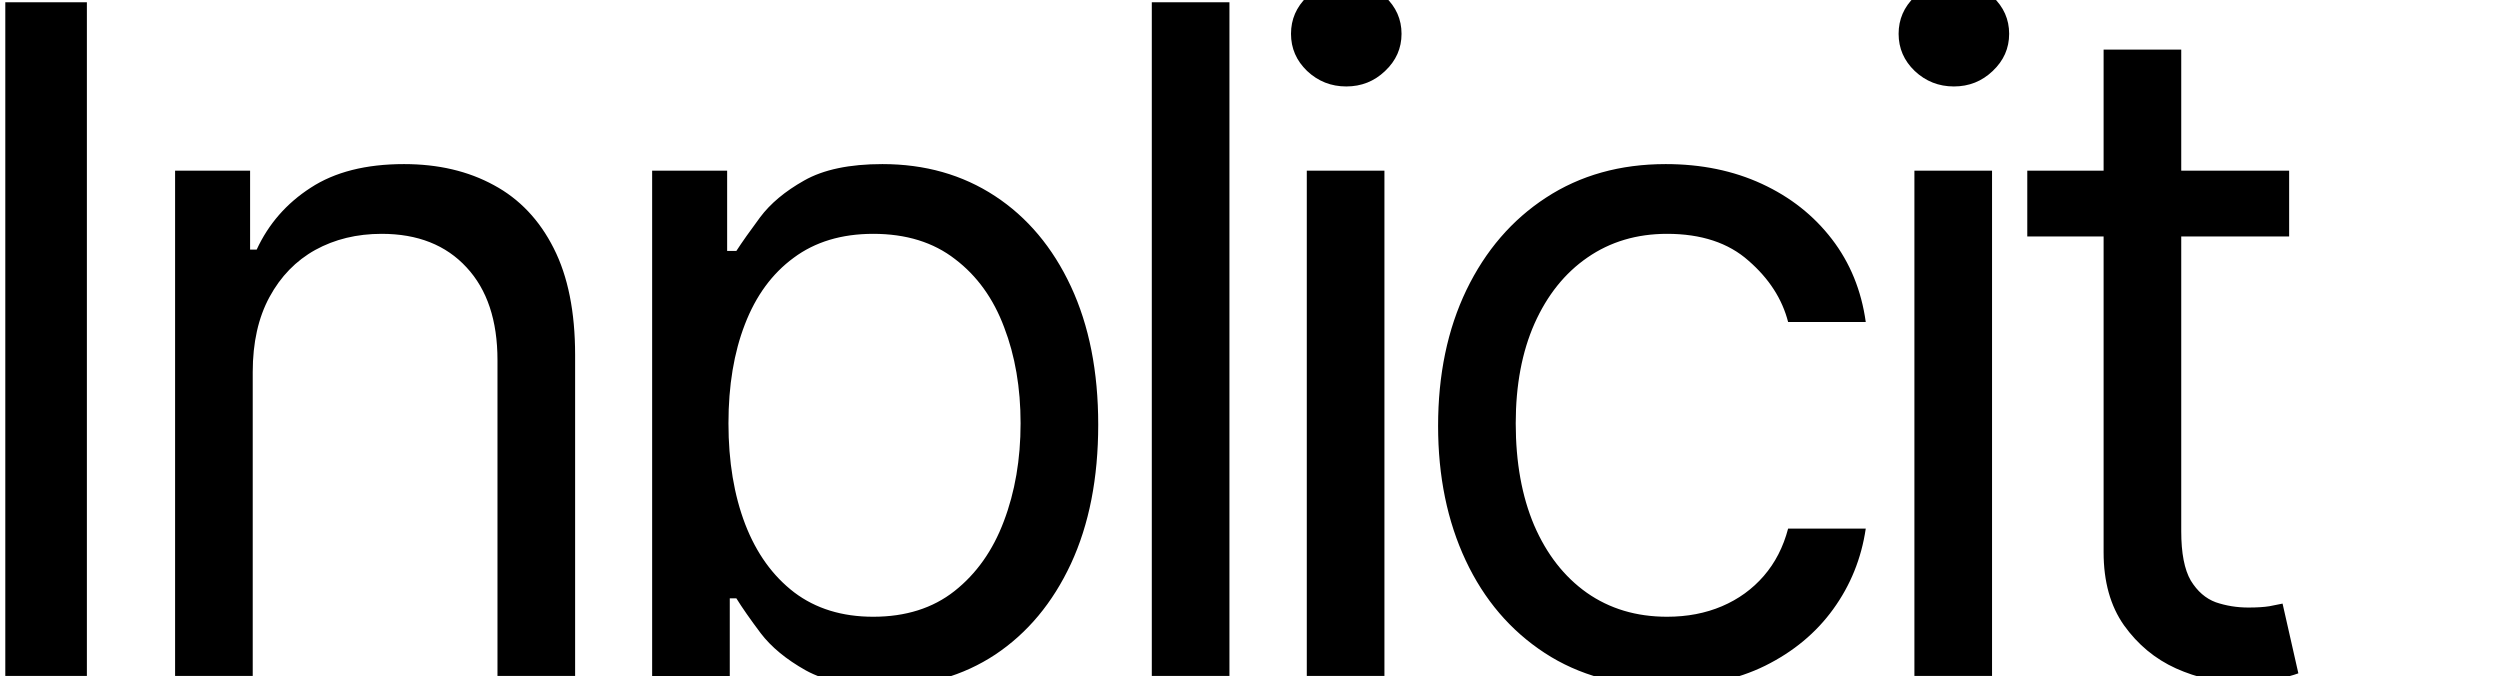
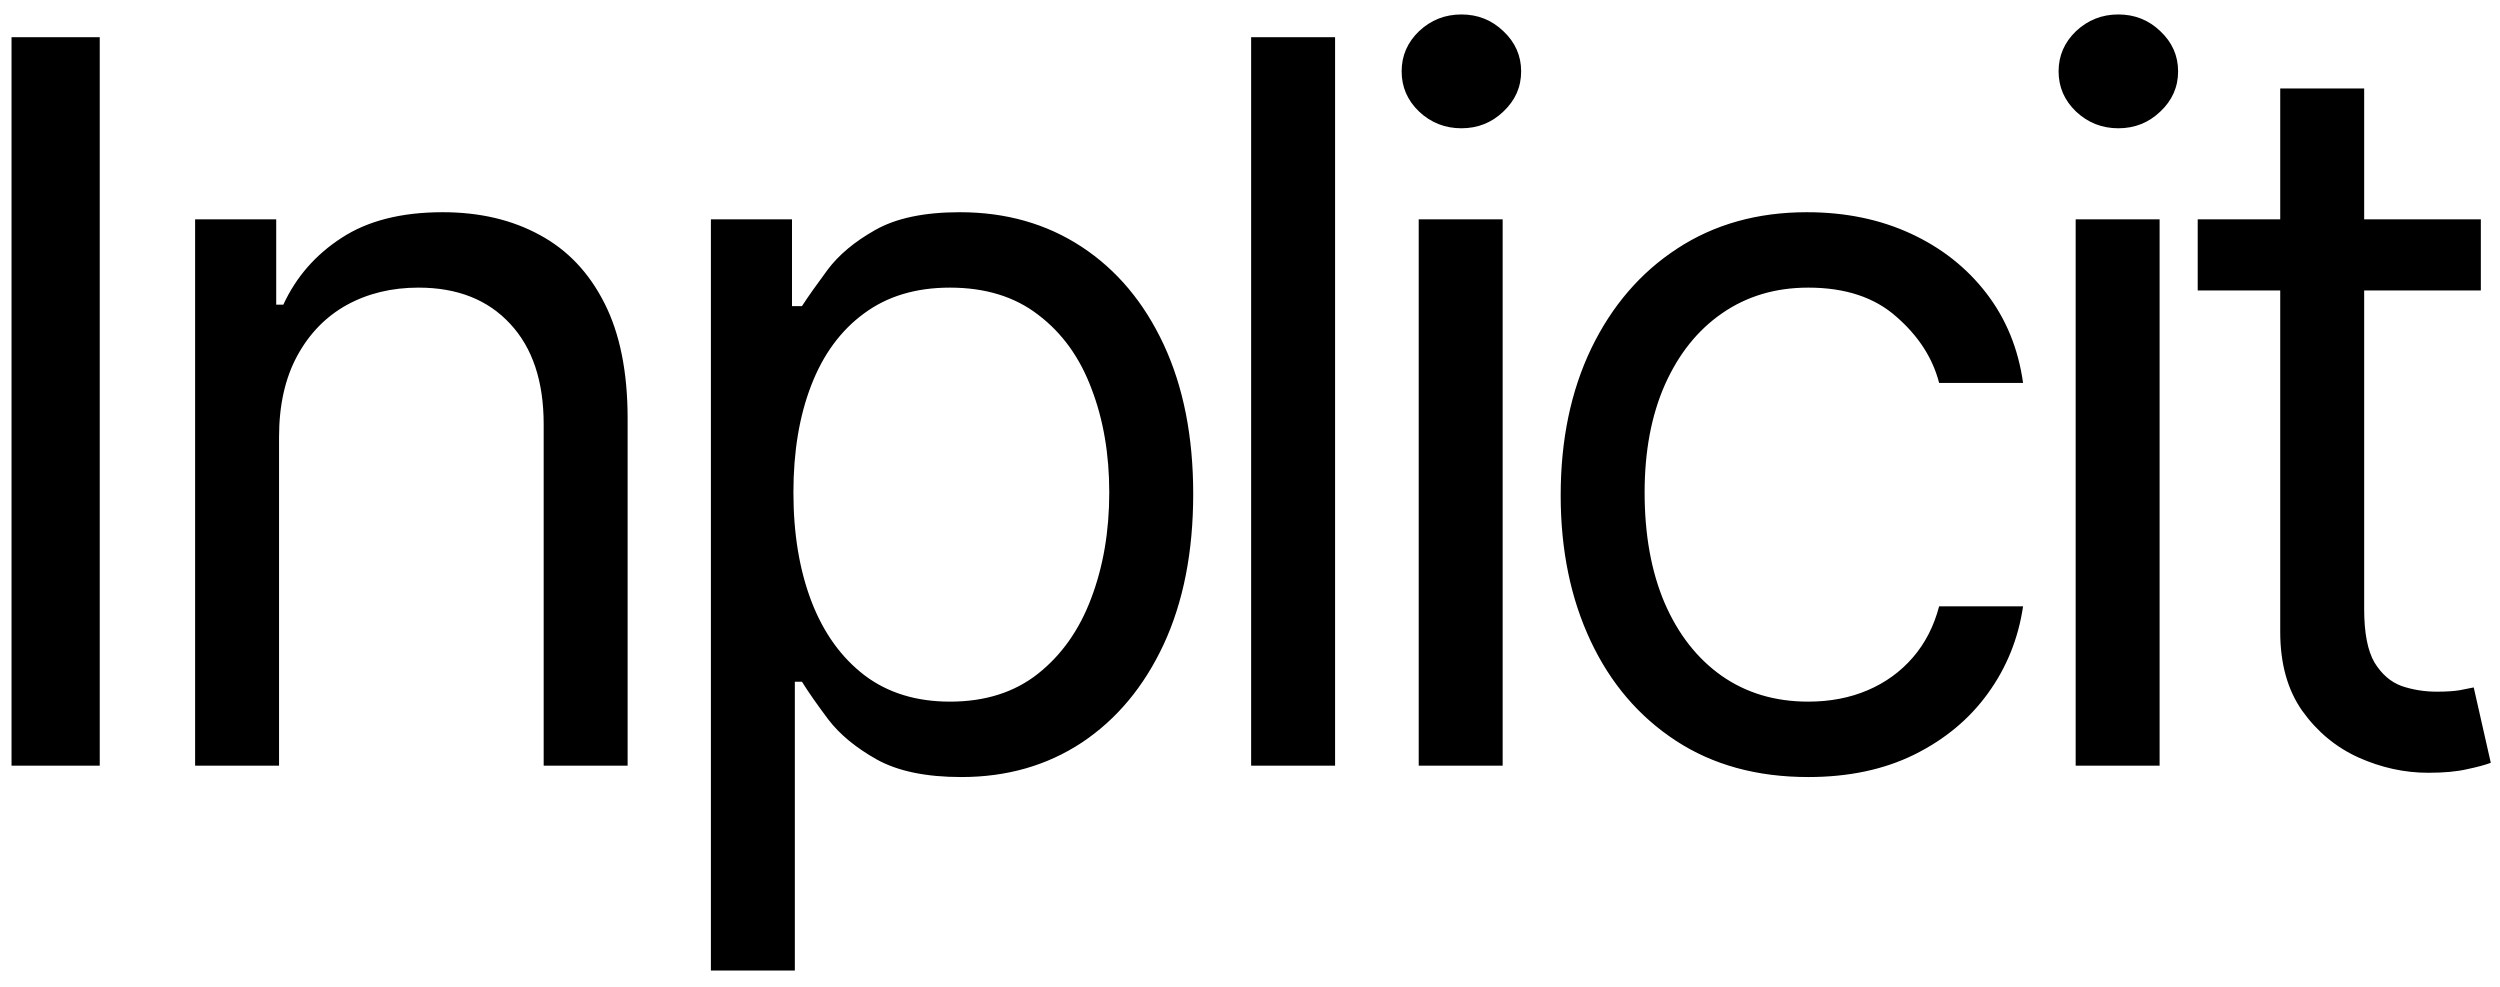
- <svg xmlns="http://www.w3.org/2000/svg" viewBox="138 41 466 126" fill="none">
+ <svg xmlns="http://www.w3.org/2000/svg" viewBox="137 35 431 170" fill="none">
  <path d="M154.195 41.417V167H138.988V41.417H154.195ZM185.108 110.34V167H170.637V72.812H184.618V87.529H185.844C188.052 82.746 191.404 78.904 195.901 76.001C200.397 73.058 206.202 71.586 213.315 71.586C219.693 71.586 225.273 72.894 230.056 75.511C234.839 78.086 238.559 82.01 241.216 87.284C243.873 92.517 245.202 99.139 245.202 107.152V167H230.73V108.133C230.73 100.734 228.809 94.969 224.966 90.841C221.124 86.671 215.85 84.586 209.146 84.586C204.526 84.586 200.397 85.588 196.759 87.591C193.162 89.594 190.32 92.517 188.236 96.359C186.151 100.202 185.108 104.862 185.108 110.34ZM259.559 202.32V72.812H273.54V87.775H275.257C276.32 86.139 277.791 84.055 279.672 81.52C281.593 78.945 284.332 76.655 287.889 74.652C291.486 72.608 296.351 71.586 302.483 71.586C310.413 71.586 317.404 73.569 323.454 77.534C329.504 81.499 334.226 87.121 337.619 94.397C341.012 101.674 342.709 110.259 342.709 120.152C342.709 130.126 341.012 138.772 337.619 146.09C334.226 153.367 329.525 159.008 323.515 163.014C317.506 166.98 310.577 168.962 302.728 168.962C296.678 168.962 291.833 167.961 288.195 165.958C284.557 163.914 281.757 161.604 279.794 159.028C277.832 156.412 276.32 154.245 275.257 152.528H274.03V202.32H259.559ZM273.785 119.906C273.785 127.019 274.827 133.294 276.912 138.731C278.997 144.128 282.043 148.359 286.049 151.425C290.055 154.45 294.961 155.962 300.766 155.962C306.816 155.962 311.865 154.368 315.912 151.179C320 147.95 323.066 143.617 325.11 138.18C327.195 132.702 328.237 126.611 328.237 119.906C328.237 113.284 327.215 107.315 325.171 102.001C323.168 96.645 320.122 92.415 316.034 89.308C311.987 86.16 306.898 84.586 300.766 84.586C294.879 84.586 289.933 86.078 285.926 89.062C281.92 92.006 278.895 96.135 276.851 101.449C274.807 106.722 273.785 112.875 273.785 119.906ZM367.168 41.417V167H352.696V41.417H367.168ZM381.586 167V72.812H396.058V167H381.586ZM388.945 57.115C386.124 57.115 383.691 56.154 381.647 54.233C379.644 52.311 378.643 50.002 378.643 47.303C378.643 44.605 379.644 42.296 381.647 40.374C383.691 38.453 386.124 37.492 388.945 37.492C391.765 37.492 394.177 38.453 396.18 40.374C398.224 42.296 399.246 44.605 399.246 47.303C399.246 50.002 398.224 52.311 396.18 54.233C394.177 56.154 391.765 57.115 388.945 57.115ZM448.739 168.962C439.909 168.962 432.306 166.877 425.928 162.708C419.551 158.538 414.646 152.794 411.212 145.477C407.778 138.159 406.061 129.799 406.061 120.397C406.061 110.831 407.819 102.389 411.334 95.072C414.891 87.713 419.837 81.97 426.174 77.841C432.551 73.671 439.991 71.586 448.494 71.586C455.117 71.586 461.085 72.812 466.4 75.265C471.714 77.718 476.068 81.152 479.461 85.567C482.854 89.982 484.959 95.133 485.777 101.02H471.305C470.201 96.727 467.749 92.925 463.947 89.614C460.186 86.262 455.117 84.586 448.739 84.586C443.098 84.586 438.152 86.058 433.9 89.001C429.689 91.903 426.399 96.012 424.028 101.326C421.697 106.6 420.532 112.793 420.532 119.906C420.532 127.183 421.677 133.519 423.966 138.915C426.296 144.312 429.567 148.502 433.777 151.486C438.029 154.47 443.016 155.962 448.739 155.962C452.5 155.962 455.914 155.308 458.98 154C462.046 152.692 464.642 150.812 466.768 148.359C468.893 145.906 470.406 142.963 471.305 139.529H485.777C484.959 145.088 482.936 150.096 479.706 154.552C476.517 158.967 472.286 162.483 467.013 165.099C461.78 167.675 455.689 168.962 448.739 168.962ZM494.845 167V72.812H509.316V167H494.845ZM502.203 57.115C499.382 57.115 496.95 56.154 494.906 54.233C492.903 52.311 491.901 50.002 491.901 47.303C491.901 44.605 492.903 42.296 494.906 40.374C496.95 38.453 499.382 37.492 502.203 37.492C505.024 37.492 507.436 38.453 509.439 40.374C511.483 42.296 512.505 44.605 512.505 47.303C512.505 50.002 511.483 52.311 509.439 54.233C507.436 56.154 505.024 57.115 502.203 57.115ZM564.696 72.812V85.076H515.885V72.812H564.696ZM530.112 50.247H544.583V140.019C544.583 144.107 545.176 147.173 546.362 149.217C547.588 151.22 549.141 152.569 551.022 153.264C552.943 153.918 554.967 154.245 557.093 154.245C558.687 154.245 559.995 154.164 561.017 154C562.039 153.796 562.857 153.632 563.47 153.51L566.413 166.509C565.432 166.877 564.063 167.245 562.305 167.613C560.547 168.022 558.319 168.226 555.621 168.226C551.533 168.226 547.527 167.347 543.602 165.59C539.719 163.832 536.489 161.154 533.914 157.557C531.379 153.959 530.112 149.422 530.112 143.944V50.247Z" fill="currentColor" />
</svg>
